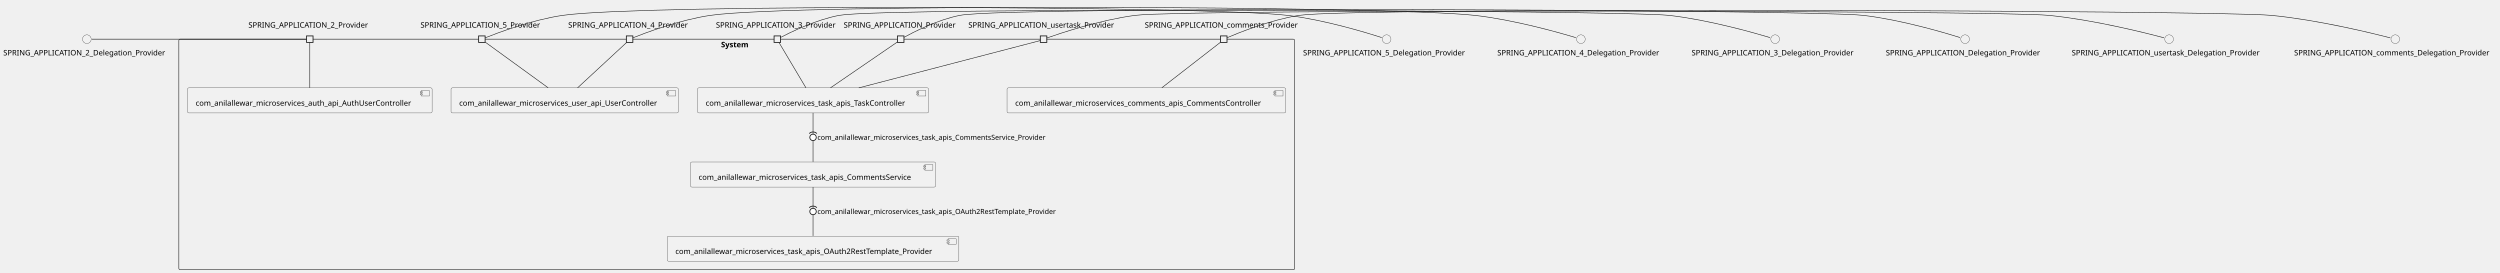
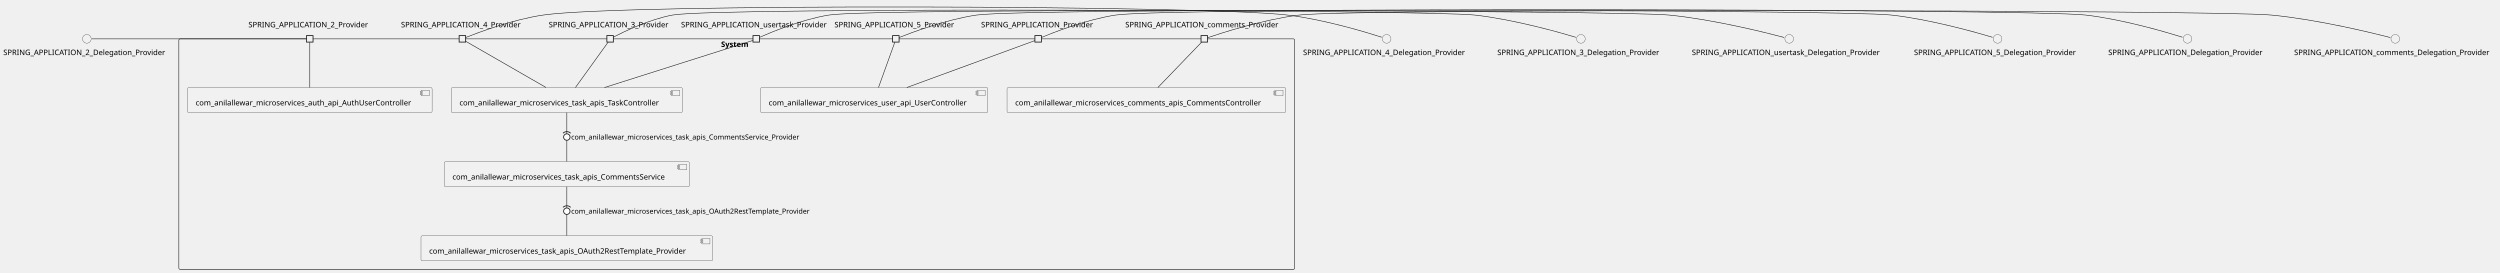
- <svg xmlns="http://www.w3.org/2000/svg" xmlns:xlink="http://www.w3.org/1999/xlink" contentStyleType="text/css" height="504px" preserveAspectRatio="none" style="width:4620px;height:504px;background:#FFFFFF;" version="1.1" viewBox="0 0 4620 504" width="4620px" zoomAndPan="magnify">
+ <svg xmlns="http://www.w3.org/2000/svg" xmlns:xlink="http://www.w3.org/1999/xlink" contentStyleType="text/css" height="503px" preserveAspectRatio="none" style="width:4620px;height:503px;background:#FFFFFF;" version="1.1" viewBox="0 0 4620 503" width="4620px" zoomAndPan="magnify">
  <defs />
  <g>
    <g id="cluster_System">
-       <rect fill="none" height="426" rx="2.5" ry="2.5" style="stroke:#181818;stroke-width:1.0;" width="2062" x="330.5" y="72.38" />
-       <text fill="#000000" font-family="sans-serif" font-size="14" font-weight="bold" lengthAdjust="spacing" textLength="58" x="1332.5" y="87.375">System</text>
+       <rect fill="none" height="426" rx="2.5" ry="2.5" style="stroke:#181818;stroke-width:1.0;" width="2062" x="330.5" y="71.79" />
+       <text fill="#000000" font-family="sans-serif" font-size="14" font-weight="bold" lengthAdjust="spacing" textLength="58" x="1332.5" y="86.785">System</text>
    </g>
    <g id="elem_com_anilallewar_microservices_auth_api_AuthUserController">
-       <a href="anilallewar-microservices-basics-spring-boot.repository#_lcFscxGXEe-fdIV9tTyKSA" target="_top" title="anilallewar-microservices-basics-spring-boot.repository#_lcFscxGXEe-fdIV9tTyKSA" xlink:actuate="onRequest" xlink:href="anilallewar-microservices-basics-spring-boot.repository#_lcFscxGXEe-fdIV9tTyKSA" xlink:show="new" xlink:title="anilallewar-microservices-basics-spring-boot.repository#_lcFscxGXEe-fdIV9tTyKSA" xlink:type="simple">
-         <rect fill="#F1F1F1" height="46.297" rx="2.5" ry="2.5" style="stroke:#181818;stroke-width:0.5;" width="452" x="346.5" y="162.38" />
-         <rect fill="#F1F1F1" height="10" style="stroke:#181818;stroke-width:0.5;" width="15" x="778.5" y="167.38" />
-         <rect fill="#F1F1F1" height="2" style="stroke:#181818;stroke-width:0.5;" width="4" x="776.5" y="169.38" />
-         <rect fill="#F1F1F1" height="2" style="stroke:#181818;stroke-width:0.5;" width="4" x="776.5" y="173.38" />
-         <text fill="#000000" font-family="sans-serif" font-size="14" lengthAdjust="spacing" textLength="412" x="361.5" y="195.375">com_anilallewar_microservices_auth_api_AuthUserController</text>
+       <a href="anilallewar-microservices-basics-spring-boot.repository#_G5ZXaBJhEe-VvaP7RXTo7A" target="_top" title="anilallewar-microservices-basics-spring-boot.repository#_G5ZXaBJhEe-VvaP7RXTo7A" xlink:actuate="onRequest" xlink:href="anilallewar-microservices-basics-spring-boot.repository#_G5ZXaBJhEe-VvaP7RXTo7A" xlink:show="new" xlink:title="anilallewar-microservices-basics-spring-boot.repository#_G5ZXaBJhEe-VvaP7RXTo7A" xlink:type="simple">
+         <rect fill="#F1F1F1" height="46.297" rx="2.5" ry="2.5" style="stroke:#181818;stroke-width:0.5;" width="452" x="346.5" y="161.79" />
+         <rect fill="#F1F1F1" height="10" style="stroke:#181818;stroke-width:0.5;" width="15" x="778.5" y="166.79" />
+         <rect fill="#F1F1F1" height="2" style="stroke:#181818;stroke-width:0.5;" width="4" x="776.5" y="168.79" />
+         <rect fill="#F1F1F1" height="2" style="stroke:#181818;stroke-width:0.5;" width="4" x="776.5" y="172.79" />
+         <text fill="#000000" font-family="sans-serif" font-size="14" lengthAdjust="spacing" textLength="412" x="361.5" y="194.785">com_anilallewar_microservices_auth_api_AuthUserController</text>
      </a>
    </g>
    <g id="elem_com_anilallewar_microservices_comments_apis_CommentsController">
-       <a href="anilallewar-microservices-basics-spring-boot.repository#_lcFscxGXEe-fdIV9tTyKSA" target="_top" title="anilallewar-microservices-basics-spring-boot.repository#_lcFscxGXEe-fdIV9tTyKSA" xlink:actuate="onRequest" xlink:href="anilallewar-microservices-basics-spring-boot.repository#_lcFscxGXEe-fdIV9tTyKSA" xlink:show="new" xlink:title="anilallewar-microservices-basics-spring-boot.repository#_lcFscxGXEe-fdIV9tTyKSA" xlink:type="simple">
-         <rect fill="#F1F1F1" height="46.297" rx="2.5" ry="2.5" style="stroke:#181818;stroke-width:0.5;" width="515" x="1861" y="162.38" />
-         <rect fill="#F1F1F1" height="10" style="stroke:#181818;stroke-width:0.5;" width="15" x="2356" y="167.38" />
-         <rect fill="#F1F1F1" height="2" style="stroke:#181818;stroke-width:0.5;" width="4" x="2354" y="169.38" />
-         <rect fill="#F1F1F1" height="2" style="stroke:#181818;stroke-width:0.5;" width="4" x="2354" y="173.38" />
-         <text fill="#000000" font-family="sans-serif" font-size="14" lengthAdjust="spacing" textLength="475" x="1876" y="195.375">com_anilallewar_microservices_comments_apis_CommentsController</text>
+       <a href="anilallewar-microservices-basics-spring-boot.repository#_G5ZXaBJhEe-VvaP7RXTo7A" target="_top" title="anilallewar-microservices-basics-spring-boot.repository#_G5ZXaBJhEe-VvaP7RXTo7A" xlink:actuate="onRequest" xlink:href="anilallewar-microservices-basics-spring-boot.repository#_G5ZXaBJhEe-VvaP7RXTo7A" xlink:show="new" xlink:title="anilallewar-microservices-basics-spring-boot.repository#_G5ZXaBJhEe-VvaP7RXTo7A" xlink:type="simple">
+         <rect fill="#F1F1F1" height="46.297" rx="2.5" ry="2.5" style="stroke:#181818;stroke-width:0.5;" width="515" x="1861" y="161.79" />
+         <rect fill="#F1F1F1" height="10" style="stroke:#181818;stroke-width:0.5;" width="15" x="2356" y="166.79" />
+         <rect fill="#F1F1F1" height="2" style="stroke:#181818;stroke-width:0.5;" width="4" x="2354" y="168.79" />
+         <rect fill="#F1F1F1" height="2" style="stroke:#181818;stroke-width:0.5;" width="4" x="2354" y="172.79" />
+         <text fill="#000000" font-family="sans-serif" font-size="14" lengthAdjust="spacing" textLength="475" x="1876" y="194.785">com_anilallewar_microservices_comments_apis_CommentsController</text>
      </a>
    </g>
    <g id="elem_com_anilallewar_microservices_task_apis_CommentsService">
-       <a href="anilallewar-microservices-basics-spring-boot.repository#_lcFscxGXEe-fdIV9tTyKSA" target="_top" title="anilallewar-microservices-basics-spring-boot.repository#_lcFscxGXEe-fdIV9tTyKSA" xlink:actuate="onRequest" xlink:href="anilallewar-microservices-basics-spring-boot.repository#_lcFscxGXEe-fdIV9tTyKSA" xlink:show="new" xlink:title="anilallewar-microservices-basics-spring-boot.repository#_lcFscxGXEe-fdIV9tTyKSA" xlink:type="simple">
-         <rect fill="#F1F1F1" height="46.297" rx="2.5" ry="2.5" style="stroke:#181818;stroke-width:0.5;" width="453" x="1276" y="299.38" />
-         <rect fill="#F1F1F1" height="10" style="stroke:#181818;stroke-width:0.5;" width="15" x="1709" y="304.38" />
-         <rect fill="#F1F1F1" height="2" style="stroke:#181818;stroke-width:0.5;" width="4" x="1707" y="306.38" />
-         <rect fill="#F1F1F1" height="2" style="stroke:#181818;stroke-width:0.5;" width="4" x="1707" y="310.38" />
-         <text fill="#000000" font-family="sans-serif" font-size="14" lengthAdjust="spacing" textLength="413" x="1291" y="332.375">com_anilallewar_microservices_task_apis_CommentsService</text>
+       <a href="anilallewar-microservices-basics-spring-boot.repository#_G5ZXaBJhEe-VvaP7RXTo7A" target="_top" title="anilallewar-microservices-basics-spring-boot.repository#_G5ZXaBJhEe-VvaP7RXTo7A" xlink:actuate="onRequest" xlink:href="anilallewar-microservices-basics-spring-boot.repository#_G5ZXaBJhEe-VvaP7RXTo7A" xlink:show="new" xlink:title="anilallewar-microservices-basics-spring-boot.repository#_G5ZXaBJhEe-VvaP7RXTo7A" xlink:type="simple">
+         <rect fill="#F1F1F1" height="46.297" rx="2.5" ry="2.5" style="stroke:#181818;stroke-width:0.5;" width="453" x="821" y="298.79" />
+         <rect fill="#F1F1F1" height="10" style="stroke:#181818;stroke-width:0.5;" width="15" x="1254" y="303.79" />
+         <rect fill="#F1F1F1" height="2" style="stroke:#181818;stroke-width:0.5;" width="4" x="1252" y="305.79" />
+         <rect fill="#F1F1F1" height="2" style="stroke:#181818;stroke-width:0.5;" width="4" x="1252" y="309.79" />
+         <text fill="#000000" font-family="sans-serif" font-size="14" lengthAdjust="spacing" textLength="413" x="836" y="331.785">com_anilallewar_microservices_task_apis_CommentsService</text>
      </a>
    </g>
    <g id="elem_com_anilallewar_microservices_task_apis_OAuth2RestTemplate_Provider">
-       <a href="anilallewar-microservices-basics-spring-boot.repository#_lcFscxGXEe-fdIV9tTyKSA" target="_top" title="anilallewar-microservices-basics-spring-boot.repository#_lcFscxGXEe-fdIV9tTyKSA" xlink:actuate="onRequest" xlink:href="anilallewar-microservices-basics-spring-boot.repository#_lcFscxGXEe-fdIV9tTyKSA" xlink:show="new" xlink:title="anilallewar-microservices-basics-spring-boot.repository#_lcFscxGXEe-fdIV9tTyKSA" xlink:type="simple">
-         <rect fill="#F1F1F1" height="46.297" rx="2.5" ry="2.5" style="stroke:#181818;stroke-width:0.5;" width="539" x="1233" y="436.38" />
-         <rect fill="#F1F1F1" height="10" style="stroke:#181818;stroke-width:0.5;" width="15" x="1752" y="441.38" />
-         <rect fill="#F1F1F1" height="2" style="stroke:#181818;stroke-width:0.5;" width="4" x="1750" y="443.38" />
-         <rect fill="#F1F1F1" height="2" style="stroke:#181818;stroke-width:0.5;" width="4" x="1750" y="447.38" />
-         <text fill="#000000" font-family="sans-serif" font-size="14" lengthAdjust="spacing" textLength="499" x="1248" y="469.375">com_anilallewar_microservices_task_apis_OAuth2RestTemplate_Provider</text>
+       <a href="anilallewar-microservices-basics-spring-boot.repository#_G5ZXaBJhEe-VvaP7RXTo7A" target="_top" title="anilallewar-microservices-basics-spring-boot.repository#_G5ZXaBJhEe-VvaP7RXTo7A" xlink:actuate="onRequest" xlink:href="anilallewar-microservices-basics-spring-boot.repository#_G5ZXaBJhEe-VvaP7RXTo7A" xlink:show="new" xlink:title="anilallewar-microservices-basics-spring-boot.repository#_G5ZXaBJhEe-VvaP7RXTo7A" xlink:type="simple">
+         <rect fill="#F1F1F1" height="46.297" rx="2.5" ry="2.5" style="stroke:#181818;stroke-width:0.5;" width="539" x="778" y="435.79" />
+         <rect fill="#F1F1F1" height="10" style="stroke:#181818;stroke-width:0.5;" width="15" x="1297" y="440.79" />
+         <rect fill="#F1F1F1" height="2" style="stroke:#181818;stroke-width:0.5;" width="4" x="1295" y="442.79" />
+         <rect fill="#F1F1F1" height="2" style="stroke:#181818;stroke-width:0.5;" width="4" x="1295" y="446.79" />
+         <text fill="#000000" font-family="sans-serif" font-size="14" lengthAdjust="spacing" textLength="499" x="793" y="468.785">com_anilallewar_microservices_task_apis_OAuth2RestTemplate_Provider</text>
      </a>
    </g>
    <g id="elem_com_anilallewar_microservices_task_apis_TaskController">
-       <a href="anilallewar-microservices-basics-spring-boot.repository#_lcFscxGXEe-fdIV9tTyKSA" target="_top" title="anilallewar-microservices-basics-spring-boot.repository#_lcFscxGXEe-fdIV9tTyKSA" xlink:actuate="onRequest" xlink:href="anilallewar-microservices-basics-spring-boot.repository#_lcFscxGXEe-fdIV9tTyKSA" xlink:show="new" xlink:title="anilallewar-microservices-basics-spring-boot.repository#_lcFscxGXEe-fdIV9tTyKSA" xlink:type="simple">
-         <rect fill="#F1F1F1" height="46.297" rx="2.5" ry="2.5" style="stroke:#181818;stroke-width:0.5;" width="427" x="1289" y="162.38" />
-         <rect fill="#F1F1F1" height="10" style="stroke:#181818;stroke-width:0.5;" width="15" x="1696" y="167.38" />
-         <rect fill="#F1F1F1" height="2" style="stroke:#181818;stroke-width:0.5;" width="4" x="1694" y="169.38" />
-         <rect fill="#F1F1F1" height="2" style="stroke:#181818;stroke-width:0.5;" width="4" x="1694" y="173.38" />
-         <text fill="#000000" font-family="sans-serif" font-size="14" lengthAdjust="spacing" textLength="387" x="1304" y="195.375">com_anilallewar_microservices_task_apis_TaskController</text>
+       <a href="anilallewar-microservices-basics-spring-boot.repository#_G5ZXaBJhEe-VvaP7RXTo7A" target="_top" title="anilallewar-microservices-basics-spring-boot.repository#_G5ZXaBJhEe-VvaP7RXTo7A" xlink:actuate="onRequest" xlink:href="anilallewar-microservices-basics-spring-boot.repository#_G5ZXaBJhEe-VvaP7RXTo7A" xlink:show="new" xlink:title="anilallewar-microservices-basics-spring-boot.repository#_G5ZXaBJhEe-VvaP7RXTo7A" xlink:type="simple">
+         <rect fill="#F1F1F1" height="46.297" rx="2.5" ry="2.5" style="stroke:#181818;stroke-width:0.5;" width="427" x="834" y="161.79" />
+         <rect fill="#F1F1F1" height="10" style="stroke:#181818;stroke-width:0.5;" width="15" x="1241" y="166.79" />
+         <rect fill="#F1F1F1" height="2" style="stroke:#181818;stroke-width:0.5;" width="4" x="1239" y="168.79" />
+         <rect fill="#F1F1F1" height="2" style="stroke:#181818;stroke-width:0.5;" width="4" x="1239" y="172.79" />
+         <text fill="#000000" font-family="sans-serif" font-size="14" lengthAdjust="spacing" textLength="387" x="849" y="194.785">com_anilallewar_microservices_task_apis_TaskController</text>
      </a>
    </g>
    <g id="elem_com_anilallewar_microservices_user_api_UserController">
-       <a href="anilallewar-microservices-basics-spring-boot.repository#_lcFscxGXEe-fdIV9tTyKSA" target="_top" title="anilallewar-microservices-basics-spring-boot.repository#_lcFscxGXEe-fdIV9tTyKSA" xlink:actuate="onRequest" xlink:href="anilallewar-microservices-basics-spring-boot.repository#_lcFscxGXEe-fdIV9tTyKSA" xlink:show="new" xlink:title="anilallewar-microservices-basics-spring-boot.repository#_lcFscxGXEe-fdIV9tTyKSA" xlink:type="simple">
-         <rect fill="#F1F1F1" height="46.297" rx="2.5" ry="2.5" style="stroke:#181818;stroke-width:0.5;" width="420" x="833.5" y="162.38" />
-         <rect fill="#F1F1F1" height="10" style="stroke:#181818;stroke-width:0.5;" width="15" x="1233.5" y="167.38" />
-         <rect fill="#F1F1F1" height="2" style="stroke:#181818;stroke-width:0.5;" width="4" x="1231.5" y="169.38" />
-         <rect fill="#F1F1F1" height="2" style="stroke:#181818;stroke-width:0.5;" width="4" x="1231.5" y="173.38" />
-         <text fill="#000000" font-family="sans-serif" font-size="14" lengthAdjust="spacing" textLength="380" x="848.5" y="195.375">com_anilallewar_microservices_user_api_UserController</text>
+       <a href="anilallewar-microservices-basics-spring-boot.repository#_G5ZXaBJhEe-VvaP7RXTo7A" target="_top" title="anilallewar-microservices-basics-spring-boot.repository#_G5ZXaBJhEe-VvaP7RXTo7A" xlink:actuate="onRequest" xlink:href="anilallewar-microservices-basics-spring-boot.repository#_G5ZXaBJhEe-VvaP7RXTo7A" xlink:show="new" xlink:title="anilallewar-microservices-basics-spring-boot.repository#_G5ZXaBJhEe-VvaP7RXTo7A" xlink:type="simple">
+         <rect fill="#F1F1F1" height="46.297" rx="2.5" ry="2.5" style="stroke:#181818;stroke-width:0.5;" width="420" x="1405.5" y="161.79" />
+         <rect fill="#F1F1F1" height="10" style="stroke:#181818;stroke-width:0.5;" width="15" x="1805.5" y="166.79" />
+         <rect fill="#F1F1F1" height="2" style="stroke:#181818;stroke-width:0.5;" width="4" x="1803.5" y="168.79" />
+         <rect fill="#F1F1F1" height="2" style="stroke:#181818;stroke-width:0.5;" width="4" x="1803.5" y="172.79" />
+         <text fill="#000000" font-family="sans-serif" font-size="14" lengthAdjust="spacing" textLength="380" x="1420.5" y="194.785">com_anilallewar_microservices_user_api_UserController</text>
      </a>
    </g>
-     <text fill="#000000" font-family="sans-serif" font-size="14" lengthAdjust="spacing" textLength="227" x="459" y="51.078">SPRING_APPLICATION_2_Provider</text>
-     <rect fill="#F1F1F1" height="12" style="stroke:#181818;stroke-width:1.5;" width="12" x="566.5" y="66.38" />
-     <text fill="#000000" font-family="sans-serif" font-size="14" lengthAdjust="spacing" textLength="227" x="1323" y="51.078">SPRING_APPLICATION_3_Provider</text>
-     <rect fill="#F1F1F1" height="12" style="stroke:#181818;stroke-width:1.5;" width="12" x="1430.5" y="66.38" />
-     <text fill="#000000" font-family="sans-serif" font-size="14" lengthAdjust="spacing" textLength="227" x="1050" y="51.078">SPRING_APPLICATION_4_Provider</text>
-     <rect fill="#F1F1F1" height="12" style="stroke:#181818;stroke-width:1.5;" width="12" x="1157.5" y="66.38" />
-     <text fill="#000000" font-family="sans-serif" font-size="14" lengthAdjust="spacing" textLength="227" x="777" y="51.078">SPRING_APPLICATION_5_Provider</text>
-     <rect fill="#F1F1F1" height="12" style="stroke:#181818;stroke-width:1.5;" width="12" x="884.5" y="66.38" />
-     <text fill="#000000" font-family="sans-serif" font-size="14" lengthAdjust="spacing" textLength="211" x="1559" y="51.078">SPRING_APPLICATION_Provider</text>
-     <rect fill="#F1F1F1" height="12" style="stroke:#181818;stroke-width:1.5;" width="12" x="1658.5" y="66.38" />
-     <text fill="#000000" font-family="sans-serif" font-size="14" lengthAdjust="spacing" textLength="292" x="2115.5" y="51.078">SPRING_APPLICATION_comments_Provider</text>
-     <rect fill="#F1F1F1" height="12" style="stroke:#181818;stroke-width:1.5;" width="12" x="2255.5" y="66.38" />
-     <text fill="#000000" font-family="sans-serif" font-size="14" lengthAdjust="spacing" textLength="278" x="1789.5" y="51.078">SPRING_APPLICATION_usertask_Provider</text>
-     <rect fill="#F1F1F1" height="12" style="stroke:#181818;stroke-width:1.5;" width="12" x="1922.5" y="66.38" />
+     <text fill="#000000" font-family="sans-serif" font-size="14" lengthAdjust="spacing" textLength="227" x="459" y="50.488">SPRING_APPLICATION_2_Provider</text>
+     <rect fill="#F1F1F1" height="12" style="stroke:#181818;stroke-width:1.5;" width="12" x="566.5" y="65.79" />
+     <text fill="#000000" font-family="sans-serif" font-size="14" lengthAdjust="spacing" textLength="227" x="1014" y="50.488">SPRING_APPLICATION_3_Provider</text>
+     <rect fill="#F1F1F1" height="12" style="stroke:#181818;stroke-width:1.5;" width="12" x="1121.5" y="65.79" />
+     <text fill="#000000" font-family="sans-serif" font-size="14" lengthAdjust="spacing" textLength="227" x="741" y="50.488">SPRING_APPLICATION_4_Provider</text>
+     <rect fill="#F1F1F1" height="12" style="stroke:#181818;stroke-width:1.5;" width="12" x="848.5" y="65.79" />
+     <text fill="#000000" font-family="sans-serif" font-size="14" lengthAdjust="spacing" textLength="227" x="1542" y="50.488">SPRING_APPLICATION_5_Provider</text>
+     <rect fill="#F1F1F1" height="12" style="stroke:#181818;stroke-width:1.5;" width="12" x="1649.5" y="65.79" />
+     <text fill="#000000" font-family="sans-serif" font-size="14" lengthAdjust="spacing" textLength="211" x="1813" y="50.488">SPRING_APPLICATION_Provider</text>
+     <rect fill="#F1F1F1" height="12" style="stroke:#181818;stroke-width:1.5;" width="12" x="1912.5" y="65.79" />
+     <text fill="#000000" font-family="sans-serif" font-size="14" lengthAdjust="spacing" textLength="292" x="2079.5" y="50.488">SPRING_APPLICATION_comments_Provider</text>
+     <rect fill="#F1F1F1" height="12" style="stroke:#181818;stroke-width:1.5;" width="12" x="2219.5" y="65.79" />
+     <text fill="#000000" font-family="sans-serif" font-size="14" lengthAdjust="spacing" textLength="278" x="1258.5" y="50.488">SPRING_APPLICATION_usertask_Provider</text>
+     <rect fill="#F1F1F1" height="12" style="stroke:#181818;stroke-width:1.5;" width="12" x="1391.5" y="65.79" />
    <g id="elem_SPRING_APPLICATION_2_Delegation_Provider">
-       <ellipse cx="160.5" cy="72.38" fill="#F1F1F1" rx="8" ry="8" style="stroke:#181818;stroke-width:0.5;" />
-       <text fill="#000000" font-family="sans-serif" font-size="14" lengthAdjust="spacing" textLength="309" x="6" y="102.375">SPRING_APPLICATION_2_Delegation_Provider</text>
+       <ellipse cx="160.5" cy="71.79" fill="#F1F1F1" rx="8" ry="8" style="stroke:#181818;stroke-width:0.5;" />
+       <text fill="#000000" font-family="sans-serif" font-size="14" lengthAdjust="spacing" textLength="309" x="6" y="101.785">SPRING_APPLICATION_2_Delegation_Provider</text>
    </g>
    <g id="elem_SPRING_APPLICATION_3_Delegation_Provider">
-       <ellipse cx="3280.5" cy="72.38" fill="#F1F1F1" rx="8" ry="8" style="stroke:#181818;stroke-width:0.5;" />
-       <text fill="#000000" font-family="sans-serif" font-size="14" lengthAdjust="spacing" textLength="309" x="3126" y="102.375">SPRING_APPLICATION_3_Delegation_Provider</text>
+       <ellipse cx="2921.5" cy="71.79" fill="#F1F1F1" rx="8" ry="8" style="stroke:#181818;stroke-width:0.5;" />
+       <text fill="#000000" font-family="sans-serif" font-size="14" lengthAdjust="spacing" textLength="309" x="2767" y="101.785">SPRING_APPLICATION_3_Delegation_Provider</text>
    </g>
    <g id="elem_SPRING_APPLICATION_4_Delegation_Provider">
-       <ellipse cx="2921.5" cy="72.38" fill="#F1F1F1" rx="8" ry="8" style="stroke:#181818;stroke-width:0.5;" />
-       <text fill="#000000" font-family="sans-serif" font-size="14" lengthAdjust="spacing" textLength="309" x="2767" y="102.375">SPRING_APPLICATION_4_Delegation_Provider</text>
+       <ellipse cx="2562.5" cy="71.79" fill="#F1F1F1" rx="8" ry="8" style="stroke:#181818;stroke-width:0.5;" />
+       <text fill="#000000" font-family="sans-serif" font-size="14" lengthAdjust="spacing" textLength="309" x="2408" y="101.785">SPRING_APPLICATION_4_Delegation_Provider</text>
    </g>
    <g id="elem_SPRING_APPLICATION_5_Delegation_Provider">
-       <ellipse cx="2562.5" cy="72.38" fill="#F1F1F1" rx="8" ry="8" style="stroke:#181818;stroke-width:0.5;" />
-       <text fill="#000000" font-family="sans-serif" font-size="14" lengthAdjust="spacing" textLength="309" x="2408" y="102.375">SPRING_APPLICATION_5_Delegation_Provider</text>
+       <ellipse cx="3691.5" cy="71.79" fill="#F1F1F1" rx="8" ry="8" style="stroke:#181818;stroke-width:0.5;" />
+       <text fill="#000000" font-family="sans-serif" font-size="14" lengthAdjust="spacing" textLength="309" x="3537" y="101.785">SPRING_APPLICATION_5_Delegation_Provider</text>
    </g>
    <g id="elem_SPRING_APPLICATION_Delegation_Provider">
-       <ellipse cx="3631.5" cy="72.38" fill="#F1F1F1" rx="8" ry="8" style="stroke:#181818;stroke-width:0.5;" />
-       <text fill="#000000" font-family="sans-serif" font-size="14" lengthAdjust="spacing" textLength="293" x="3485" y="102.375">SPRING_APPLICATION_Delegation_Provider</text>
+       <ellipse cx="4042.5" cy="71.79" fill="#F1F1F1" rx="8" ry="8" style="stroke:#181818;stroke-width:0.5;" />
+       <text fill="#000000" font-family="sans-serif" font-size="14" lengthAdjust="spacing" textLength="293" x="3896" y="101.785">SPRING_APPLICATION_Delegation_Provider</text>
    </g>
    <g id="elem_SPRING_APPLICATION_comments_Delegation_Provider">
-       <ellipse cx="4426.5" cy="72.38" fill="#F1F1F1" rx="8" ry="8" style="stroke:#181818;stroke-width:0.5;" />
-       <text fill="#000000" font-family="sans-serif" font-size="14" lengthAdjust="spacing" textLength="374" x="4239.5" y="102.375">SPRING_APPLICATION_comments_Delegation_Provider</text>
+       <ellipse cx="4426.5" cy="71.79" fill="#F1F1F1" rx="8" ry="8" style="stroke:#181818;stroke-width:0.5;" />
+       <text fill="#000000" font-family="sans-serif" font-size="14" lengthAdjust="spacing" textLength="374" x="4239.5" y="101.785">SPRING_APPLICATION_comments_Delegation_Provider</text>
    </g>
    <g id="elem_SPRING_APPLICATION_usertask_Delegation_Provider">
-       <ellipse cx="4008.5" cy="72.38" fill="#F1F1F1" rx="8" ry="8" style="stroke:#181818;stroke-width:0.5;" />
-       <text fill="#000000" font-family="sans-serif" font-size="14" lengthAdjust="spacing" textLength="360" x="3828.5" y="102.375">SPRING_APPLICATION_usertask_Delegation_Provider</text>
+       <ellipse cx="3306.5" cy="71.79" fill="#F1F1F1" rx="8" ry="8" style="stroke:#181818;stroke-width:0.5;" />
+       <text fill="#000000" font-family="sans-serif" font-size="14" lengthAdjust="spacing" textLength="360" x="3126.5" y="101.785">SPRING_APPLICATION_usertask_Delegation_Provider</text>
    </g>
    <g id="link_SPRING_APPLICATION_2_Delegation_Provider_SPRING_APPLICATION_2_Provider">
-       <path d="M169.69,72.38 C223.3,72.38 523.27,72.38 566.35,72.38 " fill="none" id="SPRING_APPLICATION_2_Delegation_Provider-SPRING_APPLICATION_2_Provider" style="stroke:#181818;stroke-width:1.0;" />
+       <path d="M169.69,71.79 C223.3,71.79 523.27,71.79 566.35,71.79 " fill="none" id="SPRING_APPLICATION_2_Delegation_Provider-SPRING_APPLICATION_2_Provider" style="stroke:#181818;stroke-width:1.0;" />
    </g>
    <g id="link_SPRING_APPLICATION_2_Provider_com_anilallewar_microservices_auth_api_AuthUserController">
-       <path d="M572.5,78.44 C572.5,93.03 572.5,135.84 572.5,162.36 " fill="none" id="SPRING_APPLICATION_2_Provider-com_anilallewar_microservices_auth_api_AuthUserController" style="stroke:#181818;stroke-width:1.0;" />
+       <path d="M572.5,77.85 C572.5,92.44 572.5,135.25 572.5,161.77 " fill="none" id="SPRING_APPLICATION_2_Provider-com_anilallewar_microservices_auth_api_AuthUserController" style="stroke:#181818;stroke-width:1.0;" />
    </g>
    <g id="link_SPRING_APPLICATION_3_Delegation_Provider_SPRING_APPLICATION_3_Provider">
-       <path d="M3271.22,69.53 C3243.27,61.12 3157.32,36.49 3084,28.38 C2999.35,19.02 1634.74,12.84 1551,28.38 C1507.66,36.42 1459.55,60.23 1442.72,69.04 " fill="none" id="SPRING_APPLICATION_3_Delegation_Provider-SPRING_APPLICATION_3_Provider" style="stroke:#181818;stroke-width:1.0;" />
+       <path d="M2912.22,68.94 C2884.27,60.53 2798.32,35.9 2725,27.79 C2643.17,18.74 1323.97,12.89 1243,27.79 C1199.1,35.87 1150.29,59.87 1133.53,68.58 " fill="none" id="SPRING_APPLICATION_3_Delegation_Provider-SPRING_APPLICATION_3_Provider" style="stroke:#181818;stroke-width:1.0;" />
    </g>
    <g id="link_SPRING_APPLICATION_3_Provider_com_anilallewar_microservices_task_apis_TaskController">
-       <path d="M1439.51,78.44 C1448.18,93.03 1473.64,135.84 1489.41,162.36 " fill="none" id="SPRING_APPLICATION_3_Provider-com_anilallewar_microservices_task_apis_TaskController" style="stroke:#181818;stroke-width:1.0;" />
+       <path d="M1123.85,77.85 C1113.34,92.44 1082.49,135.25 1063.37,161.77 " fill="none" id="SPRING_APPLICATION_3_Provider-com_anilallewar_microservices_task_apis_TaskController" style="stroke:#181818;stroke-width:1.0;" />
    </g>
    <g id="link_SPRING_APPLICATION_4_Delegation_Provider_SPRING_APPLICATION_4_Provider">
-       <path d="M2912.22,69.53 C2884.27,61.12 2798.32,36.49 2725,28.38 C2569.06,11.13 1468.28,6 1313,28.38 C1255.69,36.64 1189.73,61.84 1169.62,69.88 " fill="none" id="SPRING_APPLICATION_4_Delegation_Provider-SPRING_APPLICATION_4_Provider" style="stroke:#181818;stroke-width:1.0;" />
+       <path d="M2553.47,68.82 C2527.03,60.3 2447.32,35.87 2379,27.79 C2227.28,9.85 1155.22,6 1004,27.79 C946.69,36.05 880.73,61.25 860.62,69.29 " fill="none" id="SPRING_APPLICATION_4_Delegation_Provider-SPRING_APPLICATION_4_Provider" style="stroke:#181818;stroke-width:1.0;" />
    </g>
-     <g id="link_SPRING_APPLICATION_4_Provider_com_anilallewar_microservices_user_api_UserController">
-       <path d="M1158.03,78.44 C1142.26,93.03 1095.98,135.84 1067.31,162.36 " fill="none" id="SPRING_APPLICATION_4_Provider-com_anilallewar_microservices_user_api_UserController" style="stroke:#181818;stroke-width:1.0;" />
+     <g id="link_SPRING_APPLICATION_4_Provider_com_anilallewar_microservices_task_apis_TaskController">
+       <path d="M860.92,76.48 C883.62,89.54 961.25,134.19 1008.93,161.61 " fill="none" id="SPRING_APPLICATION_4_Provider-com_anilallewar_microservices_task_apis_TaskController" style="stroke:#181818;stroke-width:1.0;" />
    </g>
    <g id="link_SPRING_APPLICATION_5_Delegation_Provider_SPRING_APPLICATION_5_Provider">
-       <path d="M2553.47,69.41 C2527.03,60.89 2447.32,36.46 2379,28.38 C2231.25,10.91 1187.26,7.16 1040,28.38 C982.69,36.64 916.73,61.84 896.62,69.88 " fill="none" id="SPRING_APPLICATION_5_Delegation_Provider-SPRING_APPLICATION_5_Provider" style="stroke:#181818;stroke-width:1.0;" />
+       <path d="M3682.22,68.94 C3654.27,60.53 3568.32,35.9 3495,27.79 C3401.68,17.47 1897.93,14.4 1805,27.79 C1747.69,36.05 1681.73,61.25 1661.62,69.29 " fill="none" id="SPRING_APPLICATION_5_Delegation_Provider-SPRING_APPLICATION_5_Provider" style="stroke:#181818;stroke-width:1.0;" />
    </g>
    <g id="link_SPRING_APPLICATION_5_Provider_com_anilallewar_microservices_user_api_UserController">
-       <path d="M896.69,77.87 C915.97,91.86 975.93,135.36 1012.99,162.24 " fill="none" id="SPRING_APPLICATION_5_Provider-com_anilallewar_microservices_user_api_UserController" style="stroke:#181818;stroke-width:1.0;" />
+       <path d="M1653.68,77.85 C1648.42,92.44 1632.99,135.25 1623.44,161.77 " fill="none" id="SPRING_APPLICATION_5_Provider-com_anilallewar_microservices_user_api_UserController" style="stroke:#181818;stroke-width:1.0;" />
    </g>
    <g id="link_SPRING_APPLICATION_Delegation_Provider_SPRING_APPLICATION_Provider">
-       <path d="M3622.22,69.41 C3595.04,60.89 3513.11,36.45 3443,28.38 C3350.89,17.77 1865.04,10.77 1774,28.38 C1732.56,36.39 1686.91,60 1670.66,68.92 " fill="none" id="SPRING_APPLICATION_Delegation_Provider-SPRING_APPLICATION_Provider" style="stroke:#181818;stroke-width:1.0;" />
+       <path d="M4033.22,68.82 C4006.04,60.3 3924.11,35.86 3854,27.79 C3755.1,16.4 2160.46,13.03 2062,27.79 C2007.11,36.02 1944.22,61.01 1924.64,69.18 " fill="none" id="SPRING_APPLICATION_Delegation_Provider-SPRING_APPLICATION_Provider" style="stroke:#181818;stroke-width:1.0;" />
    </g>
-     <g id="link_SPRING_APPLICATION_Provider_com_anilallewar_microservices_task_apis_TaskController">
-       <path d="M1658.35,77.6 C1638.35,91.3 1574.21,135.25 1534.72,162.3 " fill="none" id="SPRING_APPLICATION_Provider-com_anilallewar_microservices_task_apis_TaskController" style="stroke:#181818;stroke-width:1.0;" />
+     <g id="link_SPRING_APPLICATION_Provider_com_anilallewar_microservices_user_api_UserController">
+       <path d="M1912.45,75.01 C1883.09,85.76 1753.74,133.15 1675.77,161.71 " fill="none" id="SPRING_APPLICATION_Provider-com_anilallewar_microservices_user_api_UserController" style="stroke:#181818;stroke-width:1.0;" />
    </g>
    <g id="link_SPRING_APPLICATION_comments_Delegation_Provider_SPRING_APPLICATION_comments_Provider">
-       <path d="M4417.41,69.99 C4386.69,62.06 4283.83,36.63 4197,28.38 C4097.67,18.94 2499.62,13.2 2401,28.38 C2347.79,36.57 2287.04,61.37 2267.73,69.65 " fill="none" id="SPRING_APPLICATION_comments_Delegation_Provider-SPRING_APPLICATION_comments_Provider" style="stroke:#181818;stroke-width:1.0;" />
+       <path d="M4417.41,69.4 C4386.69,61.47 4283.83,36.04 4197,27.79 C4097.67,18.35 2500.03,15.57 2401,27.79 C2333.35,36.14 2254.29,61.95 2231.77,69.62 " fill="none" id="SPRING_APPLICATION_comments_Delegation_Provider-SPRING_APPLICATION_comments_Provider" style="stroke:#181818;stroke-width:1.0;" />
    </g>
    <g id="link_SPRING_APPLICATION_comments_Provider_com_anilallewar_microservices_comments_apis_CommentsController">
-       <path d="M2255.36,78.15 C2236.97,92.42 2181.51,135.47 2147.09,162.18 " fill="none" id="SPRING_APPLICATION_comments_Provider-com_anilallewar_microservices_comments_apis_CommentsController" style="stroke:#181818;stroke-width:1.0;" />
+       <path d="M2220.62,77.85 C2206.56,92.44 2165.29,135.25 2139.73,161.77 " fill="none" id="SPRING_APPLICATION_comments_Provider-com_anilallewar_microservices_comments_apis_CommentsController" style="stroke:#181818;stroke-width:1.0;" />
    </g>
    <g id="link_SPRING_APPLICATION_usertask_Delegation_Provider_SPRING_APPLICATION_usertask_Provider">
-       <path d="M3999.27,69.88 C3969,61.82 3869.86,36.59 3786,28.38 C3692.67,19.24 2191.02,16.5 2098,28.38 C2032.56,36.74 1956.27,62.54 1934.55,70.21 " fill="none" id="SPRING_APPLICATION_usertask_Delegation_Provider-SPRING_APPLICATION_usertask_Provider" style="stroke:#181818;stroke-width:1.0;" />
+       <path d="M3297.27,69.29 C3267,61.23 3167.86,36 3084,27.79 C2998.19,19.39 1617.15,14.22 1532,27.79 C1480.81,35.95 1422.63,60.55 1403.76,68.95 " fill="none" id="SPRING_APPLICATION_usertask_Delegation_Provider-SPRING_APPLICATION_usertask_Provider" style="stroke:#181818;stroke-width:1.0;" />
    </g>
    <g id="link_SPRING_APPLICATION_usertask_Provider_com_anilallewar_microservices_task_apis_TaskController">
-       <path d="M1922.48,74.95 C1886.63,84.29 1699.09,133.16 1587.1,162.34 " fill="none" id="SPRING_APPLICATION_usertask_Provider-com_anilallewar_microservices_task_apis_TaskController" style="stroke:#181818;stroke-width:1.0;" />
+       <path d="M1391.43,74.72 C1359.38,84.88 1208.04,132.88 1117.13,161.71 " fill="none" id="SPRING_APPLICATION_usertask_Provider-com_anilallewar_microservices_task_apis_TaskController" style="stroke:#181818;stroke-width:1.0;" />
    </g>
    <g id="link_com_anilallewar_microservices_task_apis_TaskController_com_anilallewar_microservices_task_apis_CommentsService">
-       <path d="M1502.5,208.67 C1502.5,233.69 1502.5,274.03 1502.5,299.05 " fill="none" id="com_anilallewar_microservices_task_apis_TaskController-com_anilallewar_microservices_task_apis_CommentsService" style="stroke:#181818;stroke-width:1.0;" />
-       <text fill="#000000" font-family="sans-serif" font-size="13" lengthAdjust="spacing" textLength="447" x="1510.5" y="258.447">com_anilallewar_microservices_task_apis_CommentsService_Provider</text>
-       <path d="M1509.571,246.789 A10,10 0 0 0 1495.429 246.789" fill="none" style="stroke:#181818;stroke-width:1.5;" />
-       <ellipse cx="1502.5" cy="253.86" fill="#FFFFFF" rx="6" ry="6" style="stroke:#181818;stroke-width:1.5;" />
+       <path d="M1047.5,208.08 C1047.5,233.1 1047.5,273.44 1047.5,298.46 " fill="none" id="com_anilallewar_microservices_task_apis_TaskController-com_anilallewar_microservices_task_apis_CommentsService" style="stroke:#181818;stroke-width:1.0;" />
+       <text fill="#000000" font-family="sans-serif" font-size="13" lengthAdjust="spacing" textLength="447" x="1055.5" y="257.857">com_anilallewar_microservices_task_apis_CommentsService_Provider</text>
+       <path d="M1054.571,246.199 A10,10 0 0 0 1040.429 246.199" fill="none" style="stroke:#181818;stroke-width:1.5;" />
+       <ellipse cx="1047.5" cy="253.27" fill="#FFFFFF" rx="6" ry="6" style="stroke:#181818;stroke-width:1.5;" />
    </g>
    <g id="link_com_anilallewar_microservices_task_apis_CommentsService_com_anilallewar_microservices_task_apis_OAuth2RestTemplate_Provider">
-       <path d="M1502.5,345.67 C1502.5,370.69 1502.5,411.03 1502.5,436.05 " fill="none" id="com_anilallewar_microservices_task_apis_CommentsService-com_anilallewar_microservices_task_apis_OAuth2RestTemplate_Provider" style="stroke:#181818;stroke-width:1.0;" />
-       <text fill="#000000" font-family="sans-serif" font-size="13" lengthAdjust="spacing" textLength="465" x="1510.5" y="395.447">com_anilallewar_microservices_task_apis_OAuth2RestTemplate_Provider</text>
-       <path d="M1509.571,383.789 A10,10 0 0 0 1495.429 383.789" fill="none" style="stroke:#181818;stroke-width:1.5;" />
-       <ellipse cx="1502.5" cy="390.86" fill="#FFFFFF" rx="6" ry="6" style="stroke:#181818;stroke-width:1.5;" />
+       <path d="M1047.5,345.08 C1047.5,370.1 1047.5,410.44 1047.5,435.46 " fill="none" id="com_anilallewar_microservices_task_apis_CommentsService-com_anilallewar_microservices_task_apis_OAuth2RestTemplate_Provider" style="stroke:#181818;stroke-width:1.0;" />
+       <text fill="#000000" font-family="sans-serif" font-size="13" lengthAdjust="spacing" textLength="465" x="1055.5" y="394.857">com_anilallewar_microservices_task_apis_OAuth2RestTemplate_Provider</text>
+       <path d="M1054.571,383.199 A10,10 0 0 0 1040.429 383.199" fill="none" style="stroke:#181818;stroke-width:1.5;" />
+       <ellipse cx="1047.5" cy="390.27" fill="#FFFFFF" rx="6" ry="6" style="stroke:#181818;stroke-width:1.5;" />
    </g>
  </g>
</svg>
